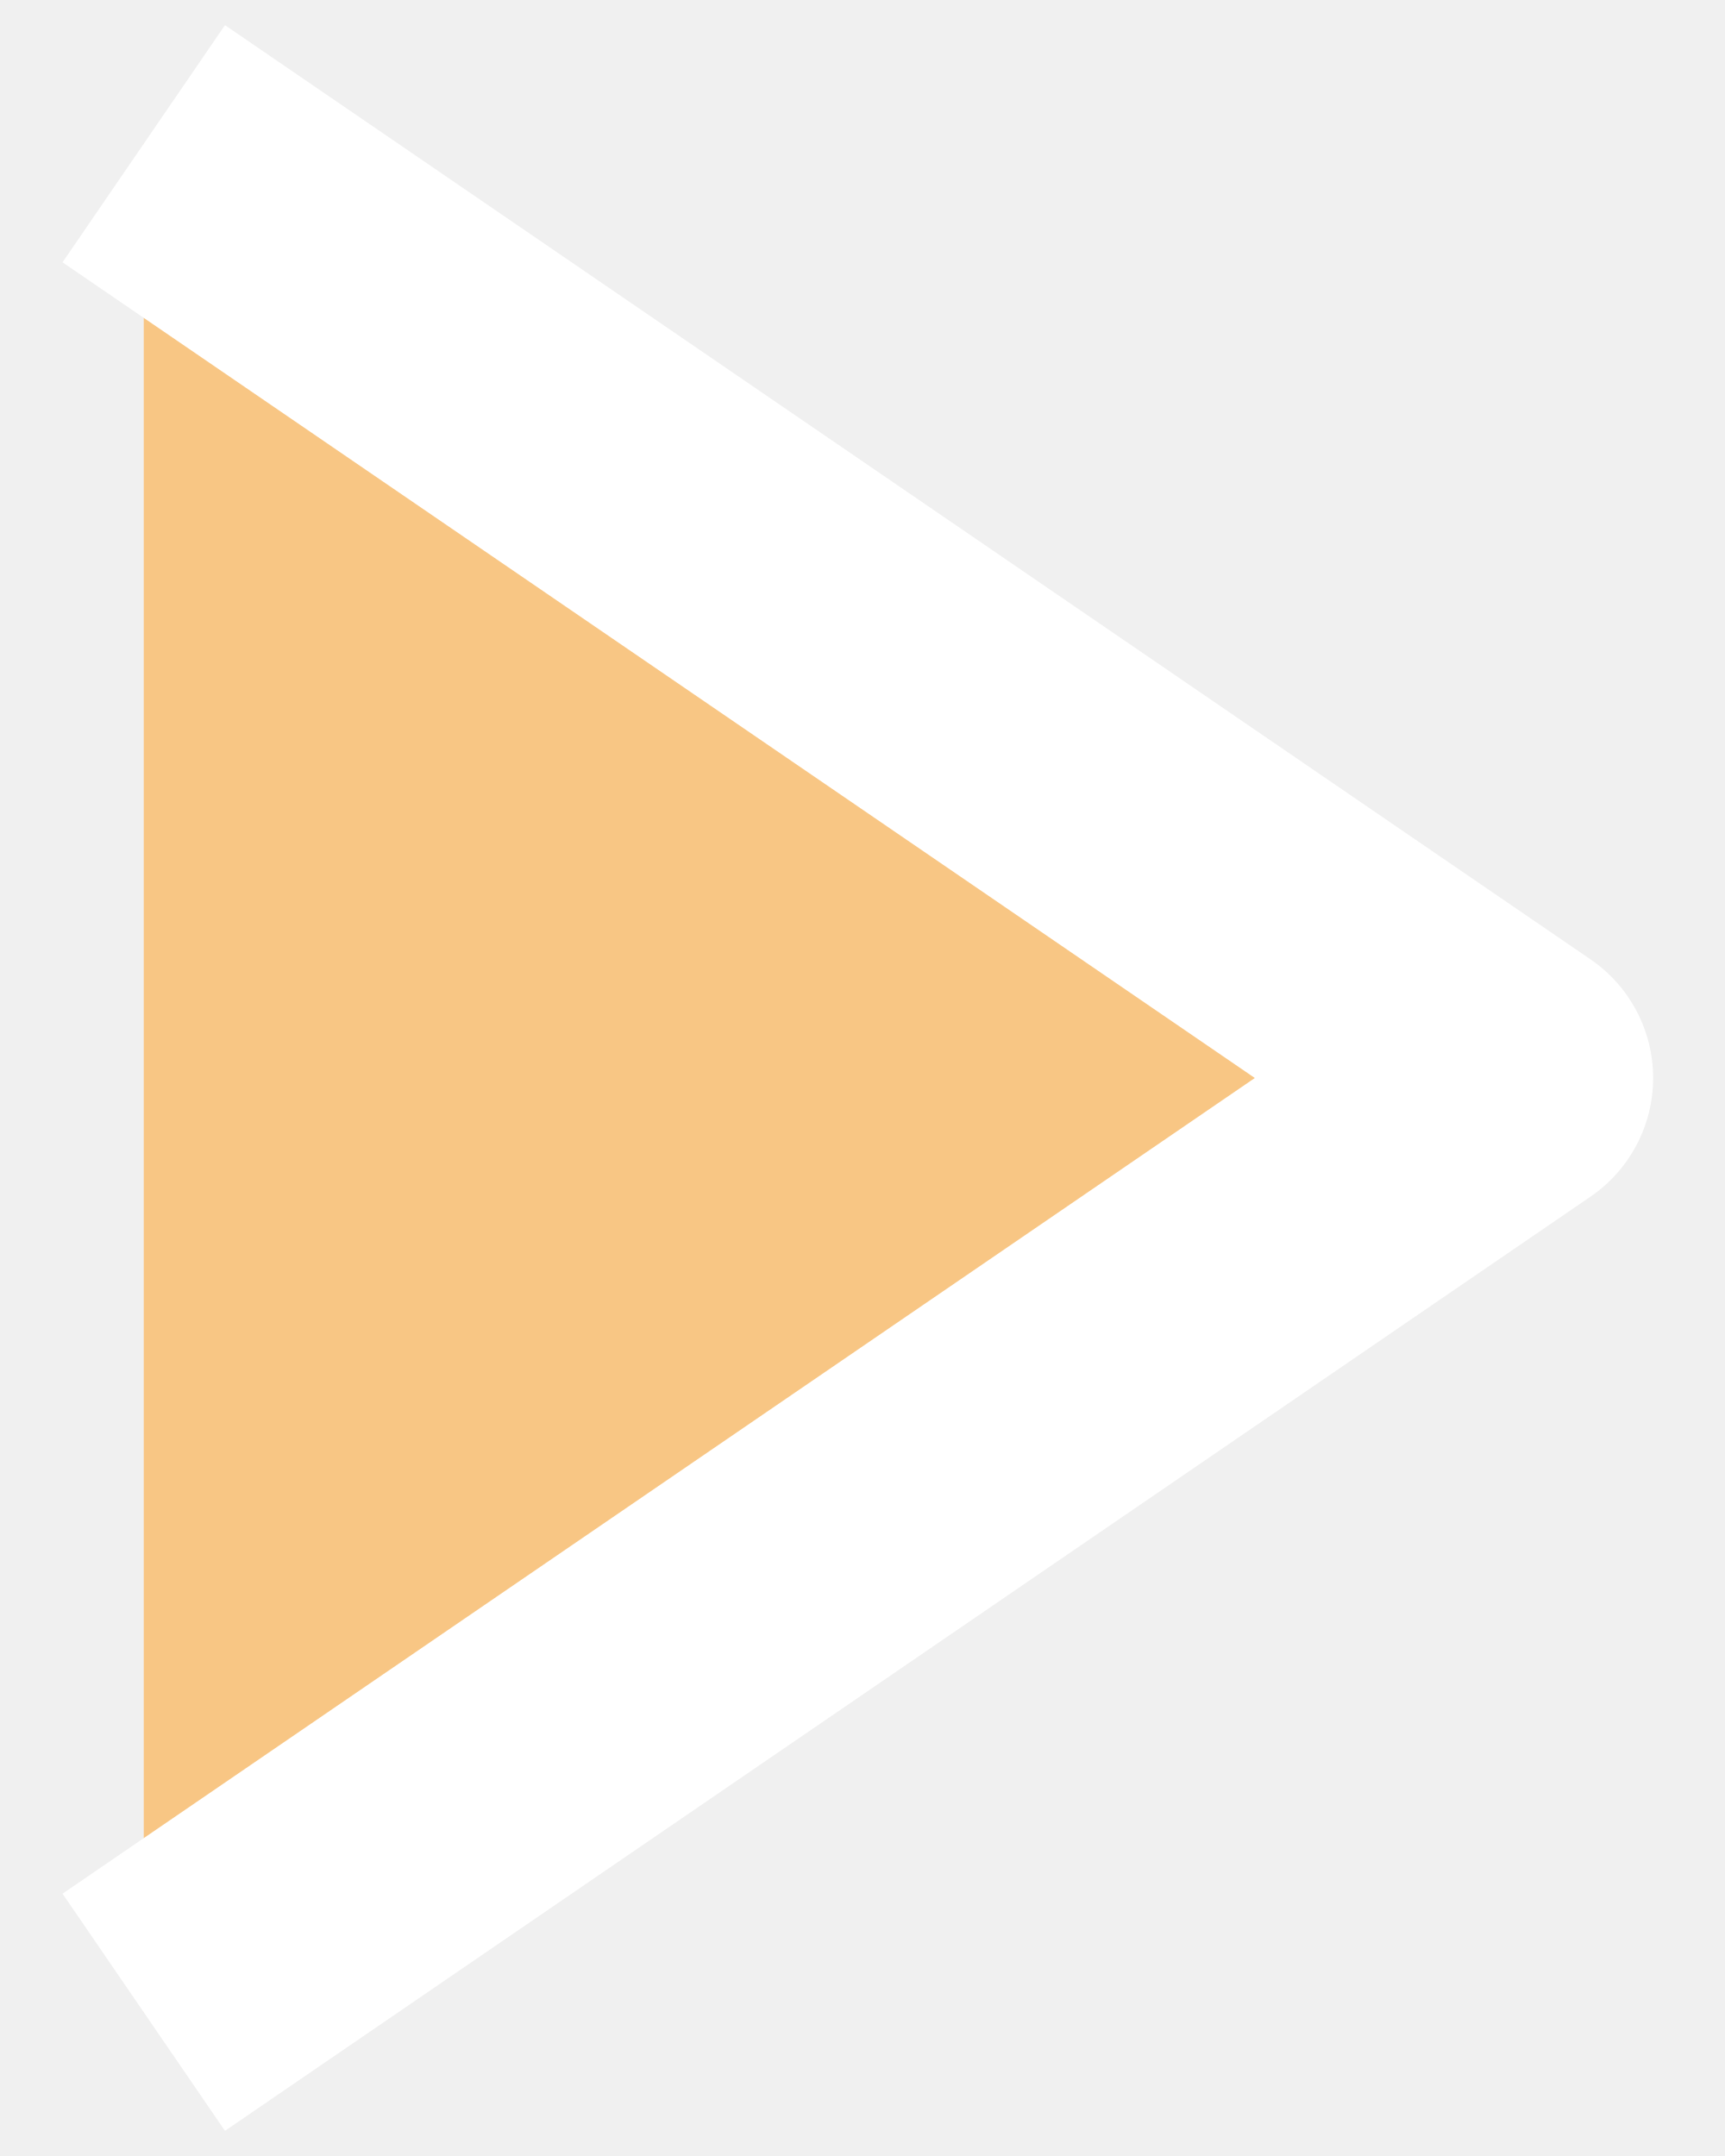
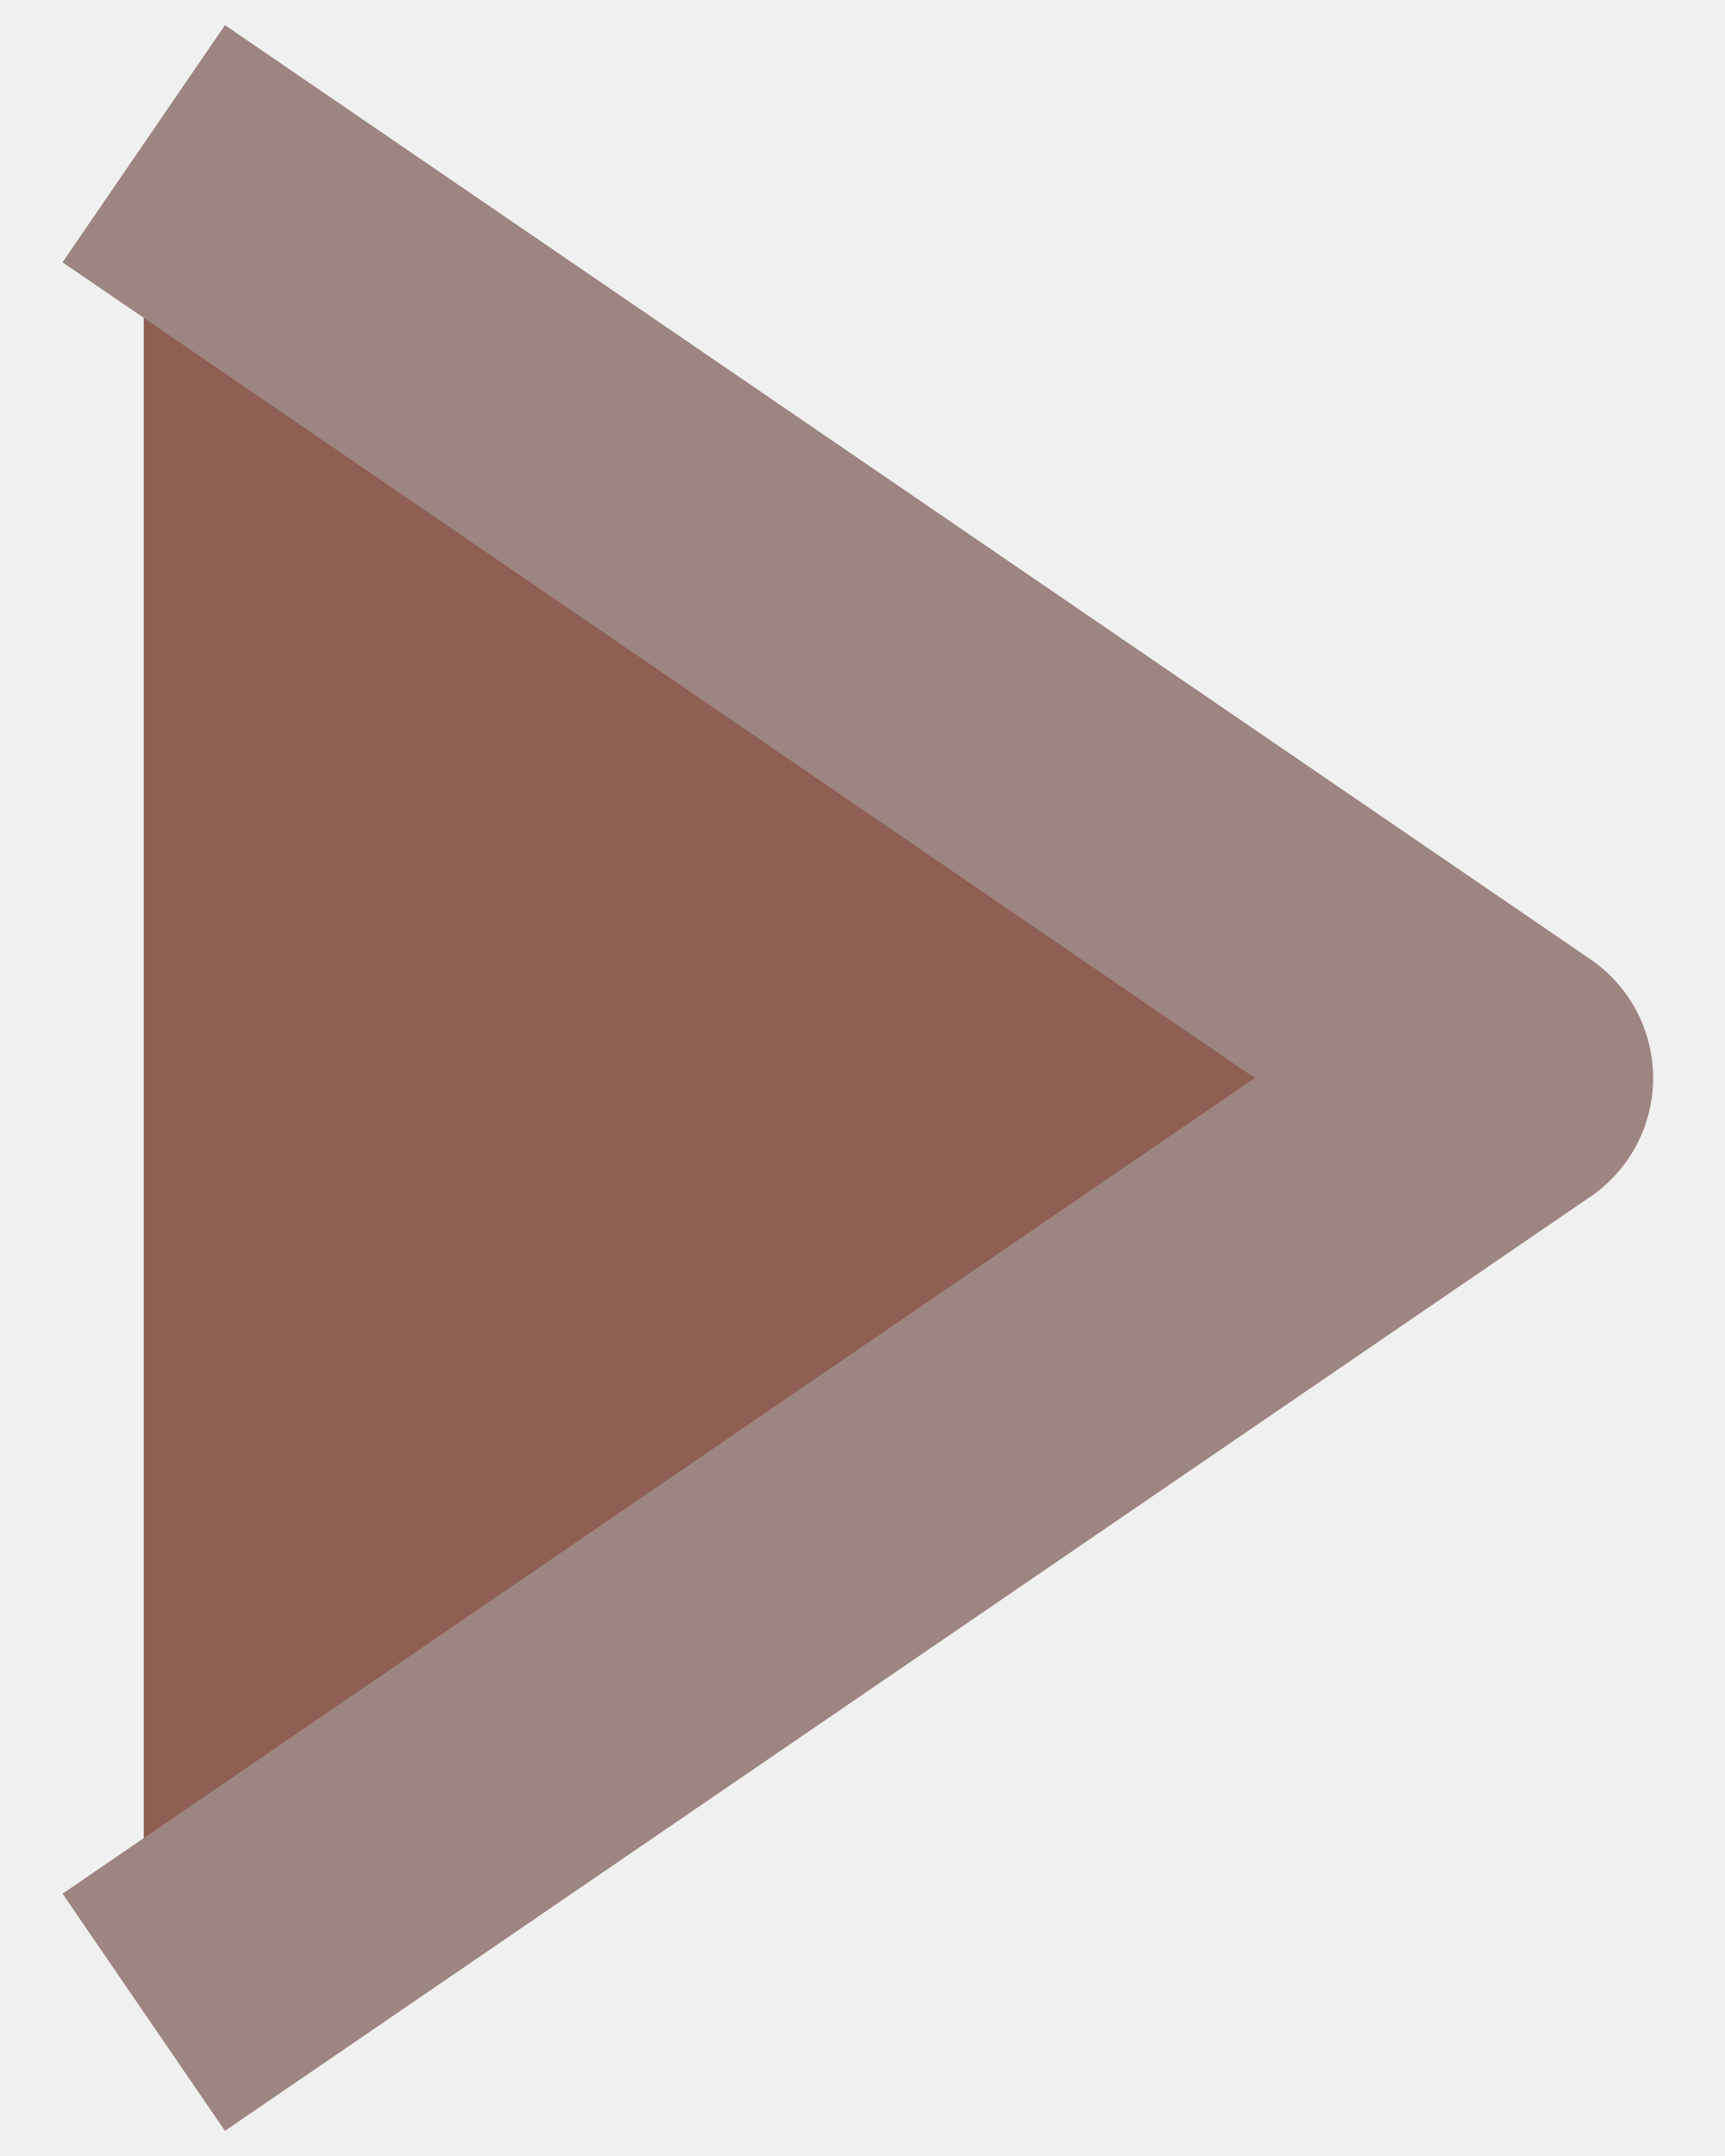
<svg xmlns="http://www.w3.org/2000/svg" width="12" height="15" viewBox="0 0 12 15" fill="none">
-   <path d="M10.5 7.5L1 1V14L10.5 7.5Z" fill="#f8c684" />
-   <path d="M10.5 7.5L11.065 8.325C11.337 8.139 11.5 7.83 11.5 7.5C11.5 7.17 11.337 6.861 11.065 6.675L10.5 7.5ZM0.435 1.825L9.935 8.325L11.065 6.675L1.565 0.175L0.435 1.825ZM9.935 6.675L0.435 13.175L1.565 14.825L11.065 8.325L9.935 6.675Z" fill="white" />
+   <path d="M10.5 7.5L1 1V14L10.5 7.5Z" fill="#8f5f53" />
+   <path d="M10.5 7.5L11.065 8.325C11.337 8.139 11.5 7.83 11.5 7.5C11.5 7.17 11.337 6.861 11.065 6.675L10.5 7.5ZM0.435 1.825L9.935 8.325L11.065 6.675L1.565 0.175L0.435 1.825ZM9.935 6.675L0.435 13.175L1.565 14.825L11.065 8.325L9.935 6.675Z" fill="#9d8581" />
</svg>
